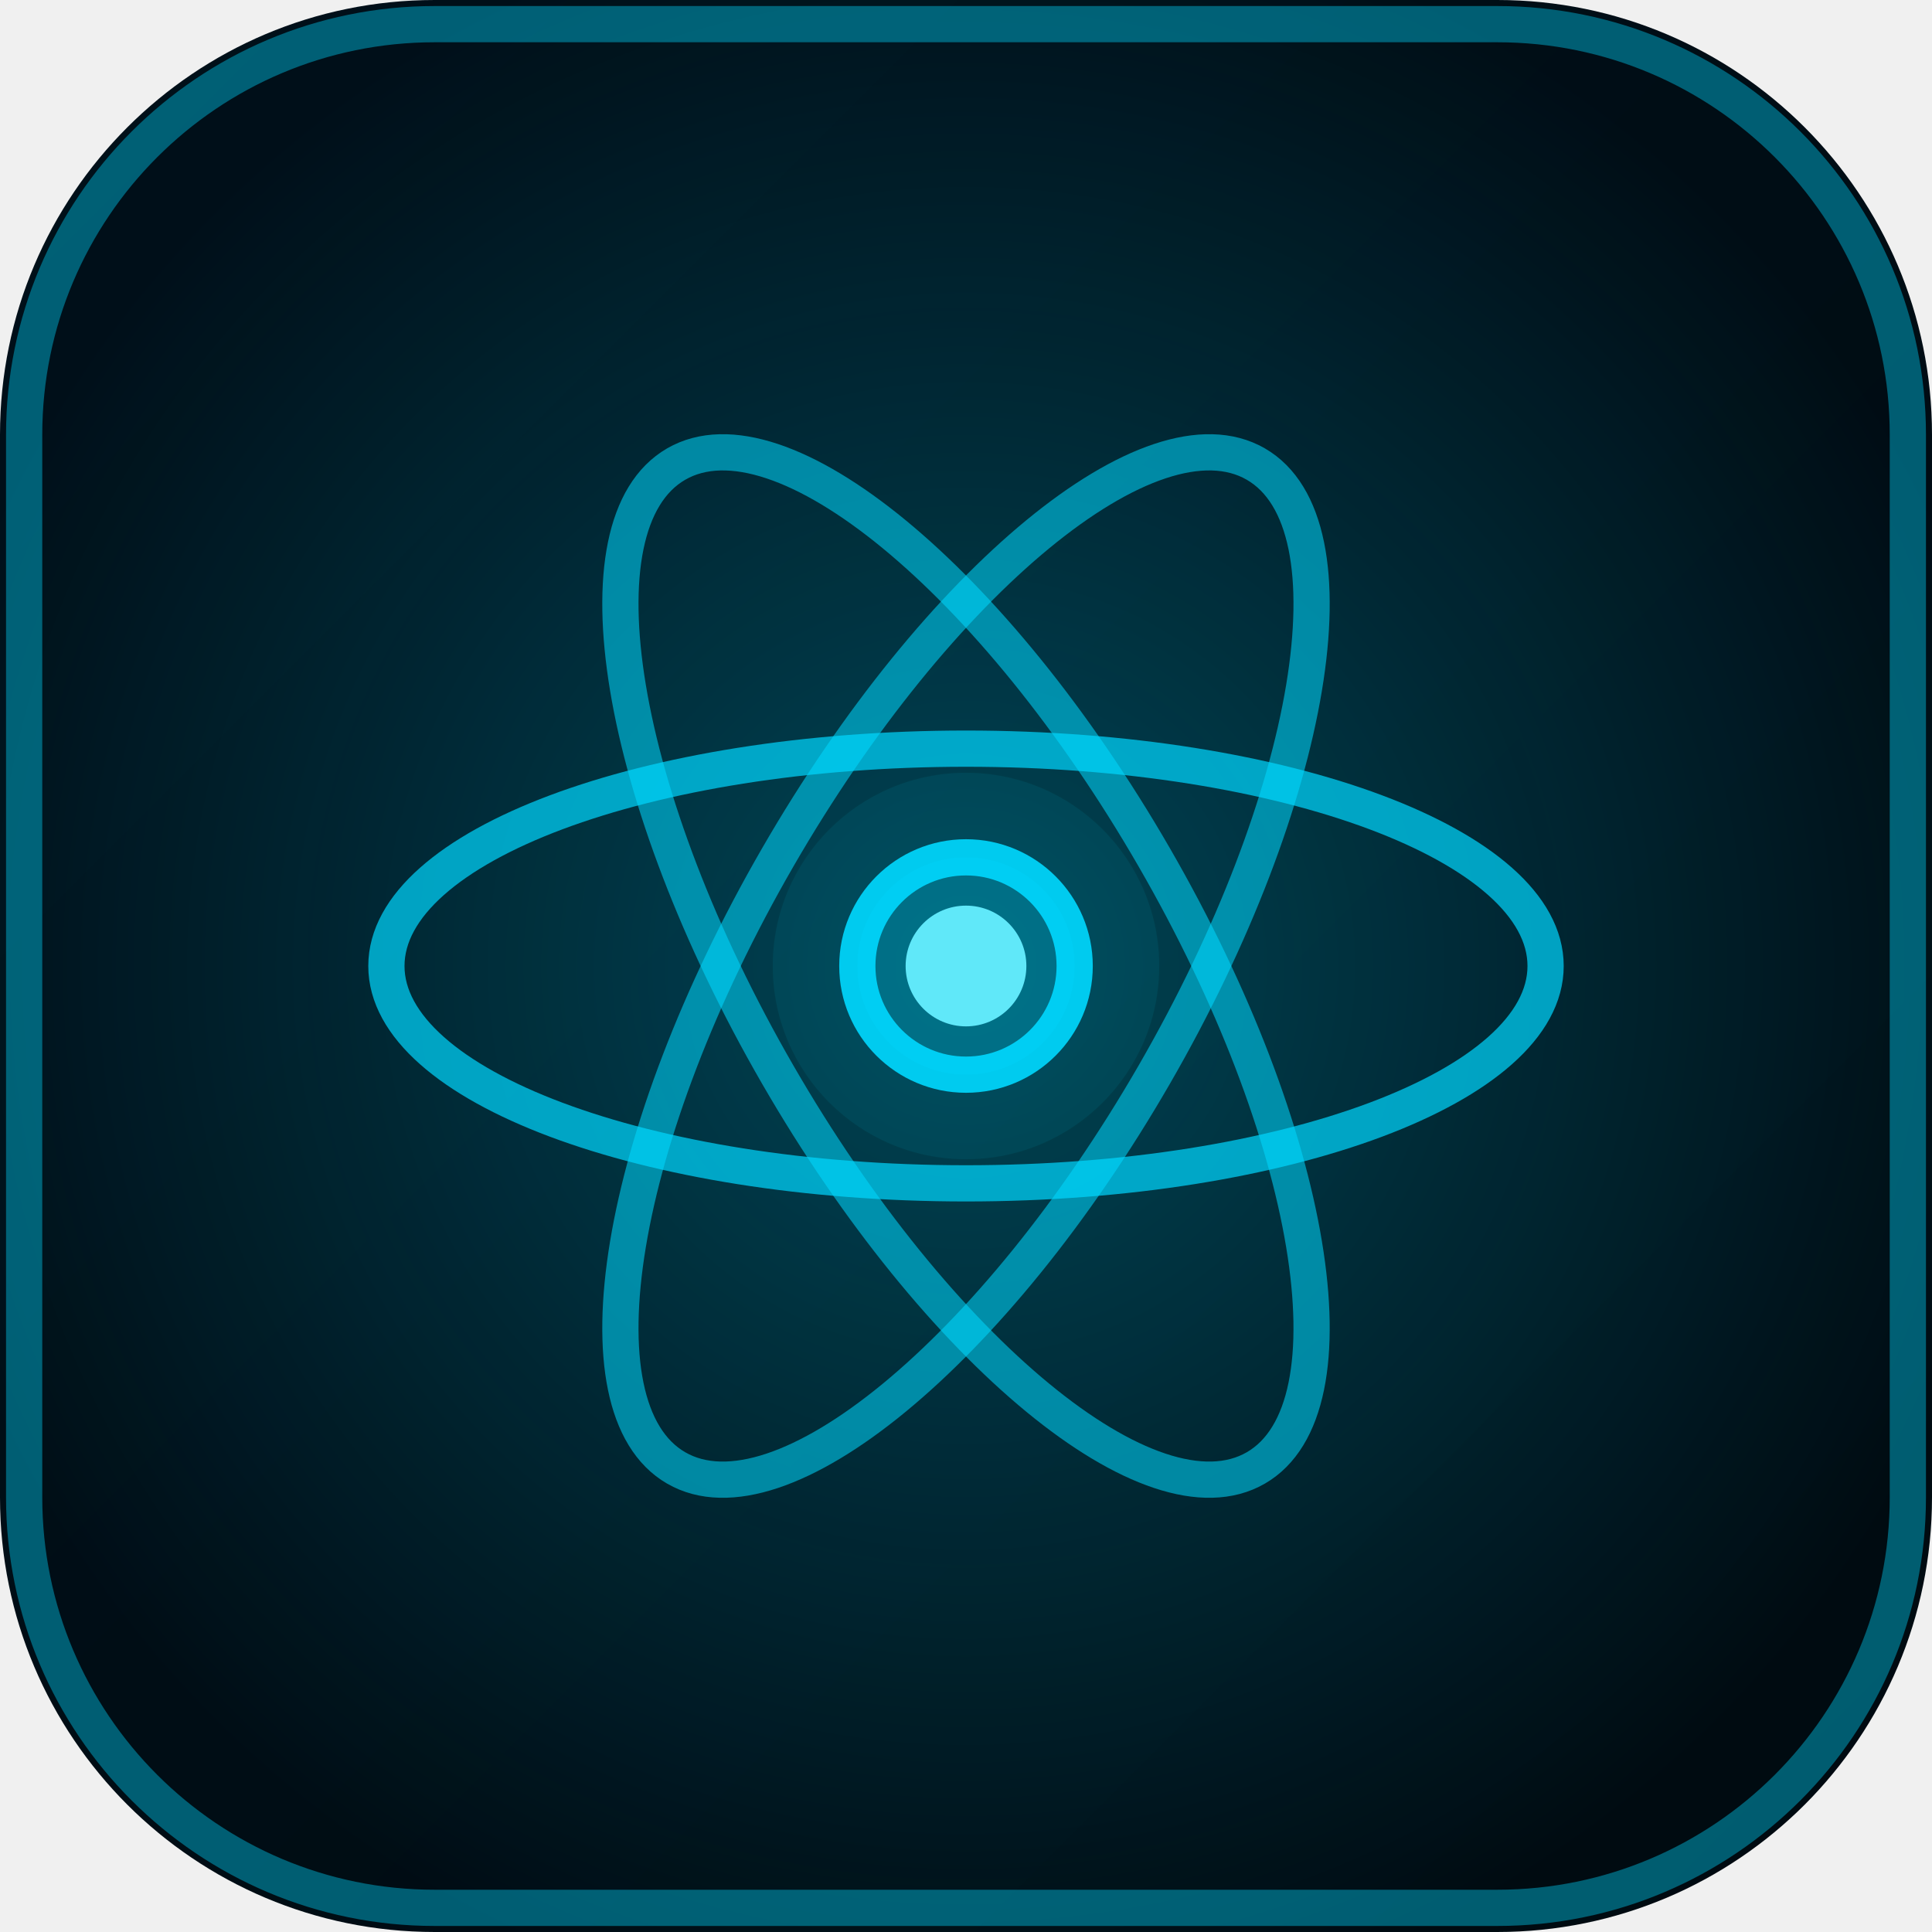
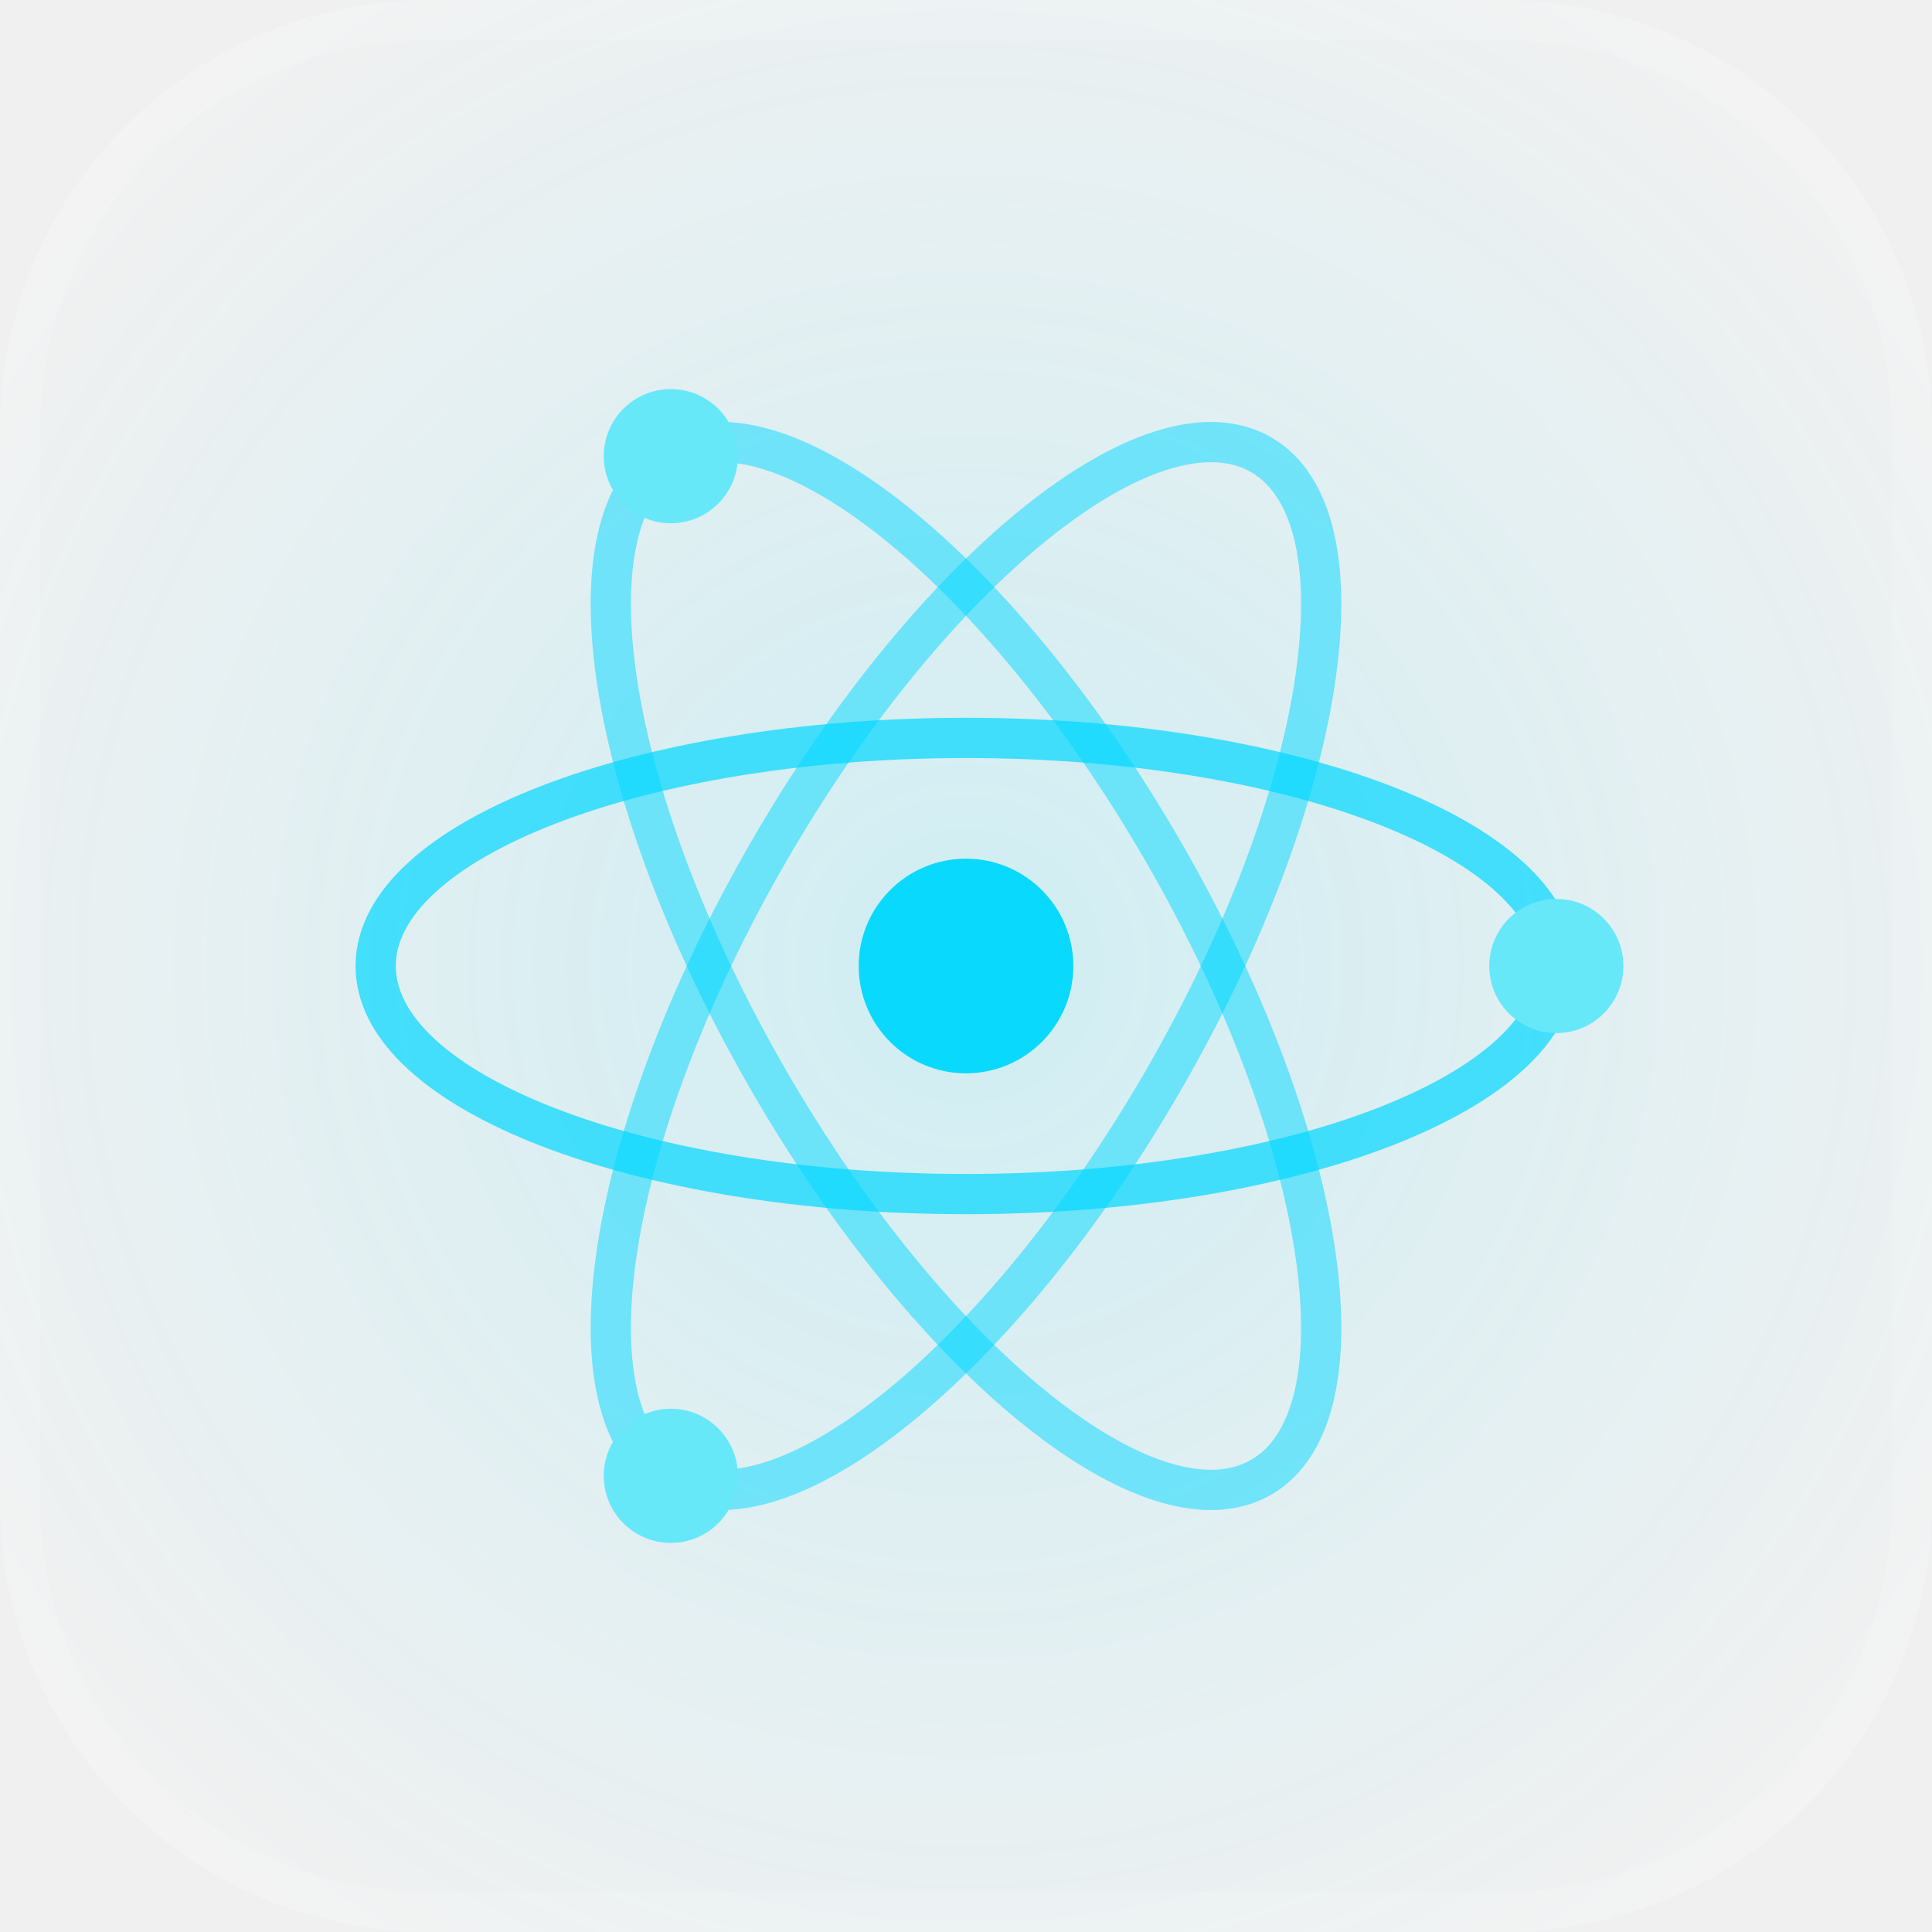
- <svg xmlns="http://www.w3.org/2000/svg" viewBox="0 0 80 80" fill="none">
+ <svg xmlns="http://www.w3.org/2000/svg" viewBox="0 0 72 72" fill="none">
  <defs>
-     <radialGradient id="rrg" cx="50%" cy="50%" r="55%">
-       <stop offset="0%" stop-color="#00d8ff" stop-opacity="0.28" />
+     <radialGradient id="bg" cx="50%" cy="50%" r="60%">
+       <stop offset="0%" stop-color="#00d8ff" stop-opacity="0.14" />
      <stop offset="100%" stop-color="#00d8ff" stop-opacity="0" />
    </radialGradient>
-     <linearGradient id="rrbg" x1="0" y1="0" x2="1" y2="1">
-       <stop offset="0%" stop-color="#00101a" />
-       <stop offset="100%" stop-color="#000a10" />
-     </linearGradient>
  </defs>
-   <rect width="80" height="80" rx="18" fill="url(#rrbg)" />
-   <rect width="80" height="80" rx="18" fill="url(#rrg)" />
-   <rect x="1" y="1" width="78" height="78" rx="17" stroke="#00d8ff" stroke-opacity="0.4" stroke-width="1.5" />
-   <ellipse cx="40" cy="40" rx="24" ry="9" stroke="#00d8ff" stroke-opacity="0.7" stroke-width="1.5" fill="none" />
-   <ellipse cx="40" cy="40" rx="24" ry="9" stroke="#00d8ff" stroke-opacity="0.55" stroke-width="1.5" fill="none" transform="rotate(60 40 40)" />
-   <ellipse cx="40" cy="40" rx="24" ry="9" stroke="#00d8ff" stroke-opacity="0.55" stroke-width="1.5" fill="none" transform="rotate(120 40 40)" />
-   <circle cx="40" cy="40" r="4.5" fill="#00d8ff" fill-opacity="0.25" stroke="#00d8ff" stroke-opacity="0.9" stroke-width="1.5" />
-   <circle cx="40" cy="40" r="2.5" fill="#67e8f9" />
-   <circle cx="40" cy="40" r="8" fill="#00d8ff" fill-opacity="0.07" />
+   <rect width="72" height="72" rx="16" fill="white" fill-opacity="0.05" />
+   <rect width="72" height="72" rx="16" fill="url(#bg)" />
+   <rect x="0.75" y="0.75" width="70.5" height="70.5" rx="15.25" stroke="white" stroke-opacity="0.12" stroke-width="1.5" />
+   <g transform="translate(36,36)">
+     <circle r="4" fill="#00d8ff" fill-opacity="0.95" />
+     <ellipse rx="22" ry="8.5" fill="none" stroke="#00d8ff" stroke-opacity="0.7" stroke-width="1.5" />
+     <ellipse rx="22" ry="8.5" fill="none" stroke="#00d8ff" stroke-opacity="0.5" stroke-width="1.5" transform="rotate(60)" />
+     <ellipse rx="22" ry="8.5" fill="none" stroke="#00d8ff" stroke-opacity="0.5" stroke-width="1.5" transform="rotate(120)" />
+     <circle cx="22" cy="0" r="2.5" fill="#67e8f9" />
+     <circle cx="-11" cy="19" r="2.5" fill="#67e8f9" />
+     <circle cx="-11" cy="-19" r="2.5" fill="#67e8f9" />
+   </g>
</svg>
